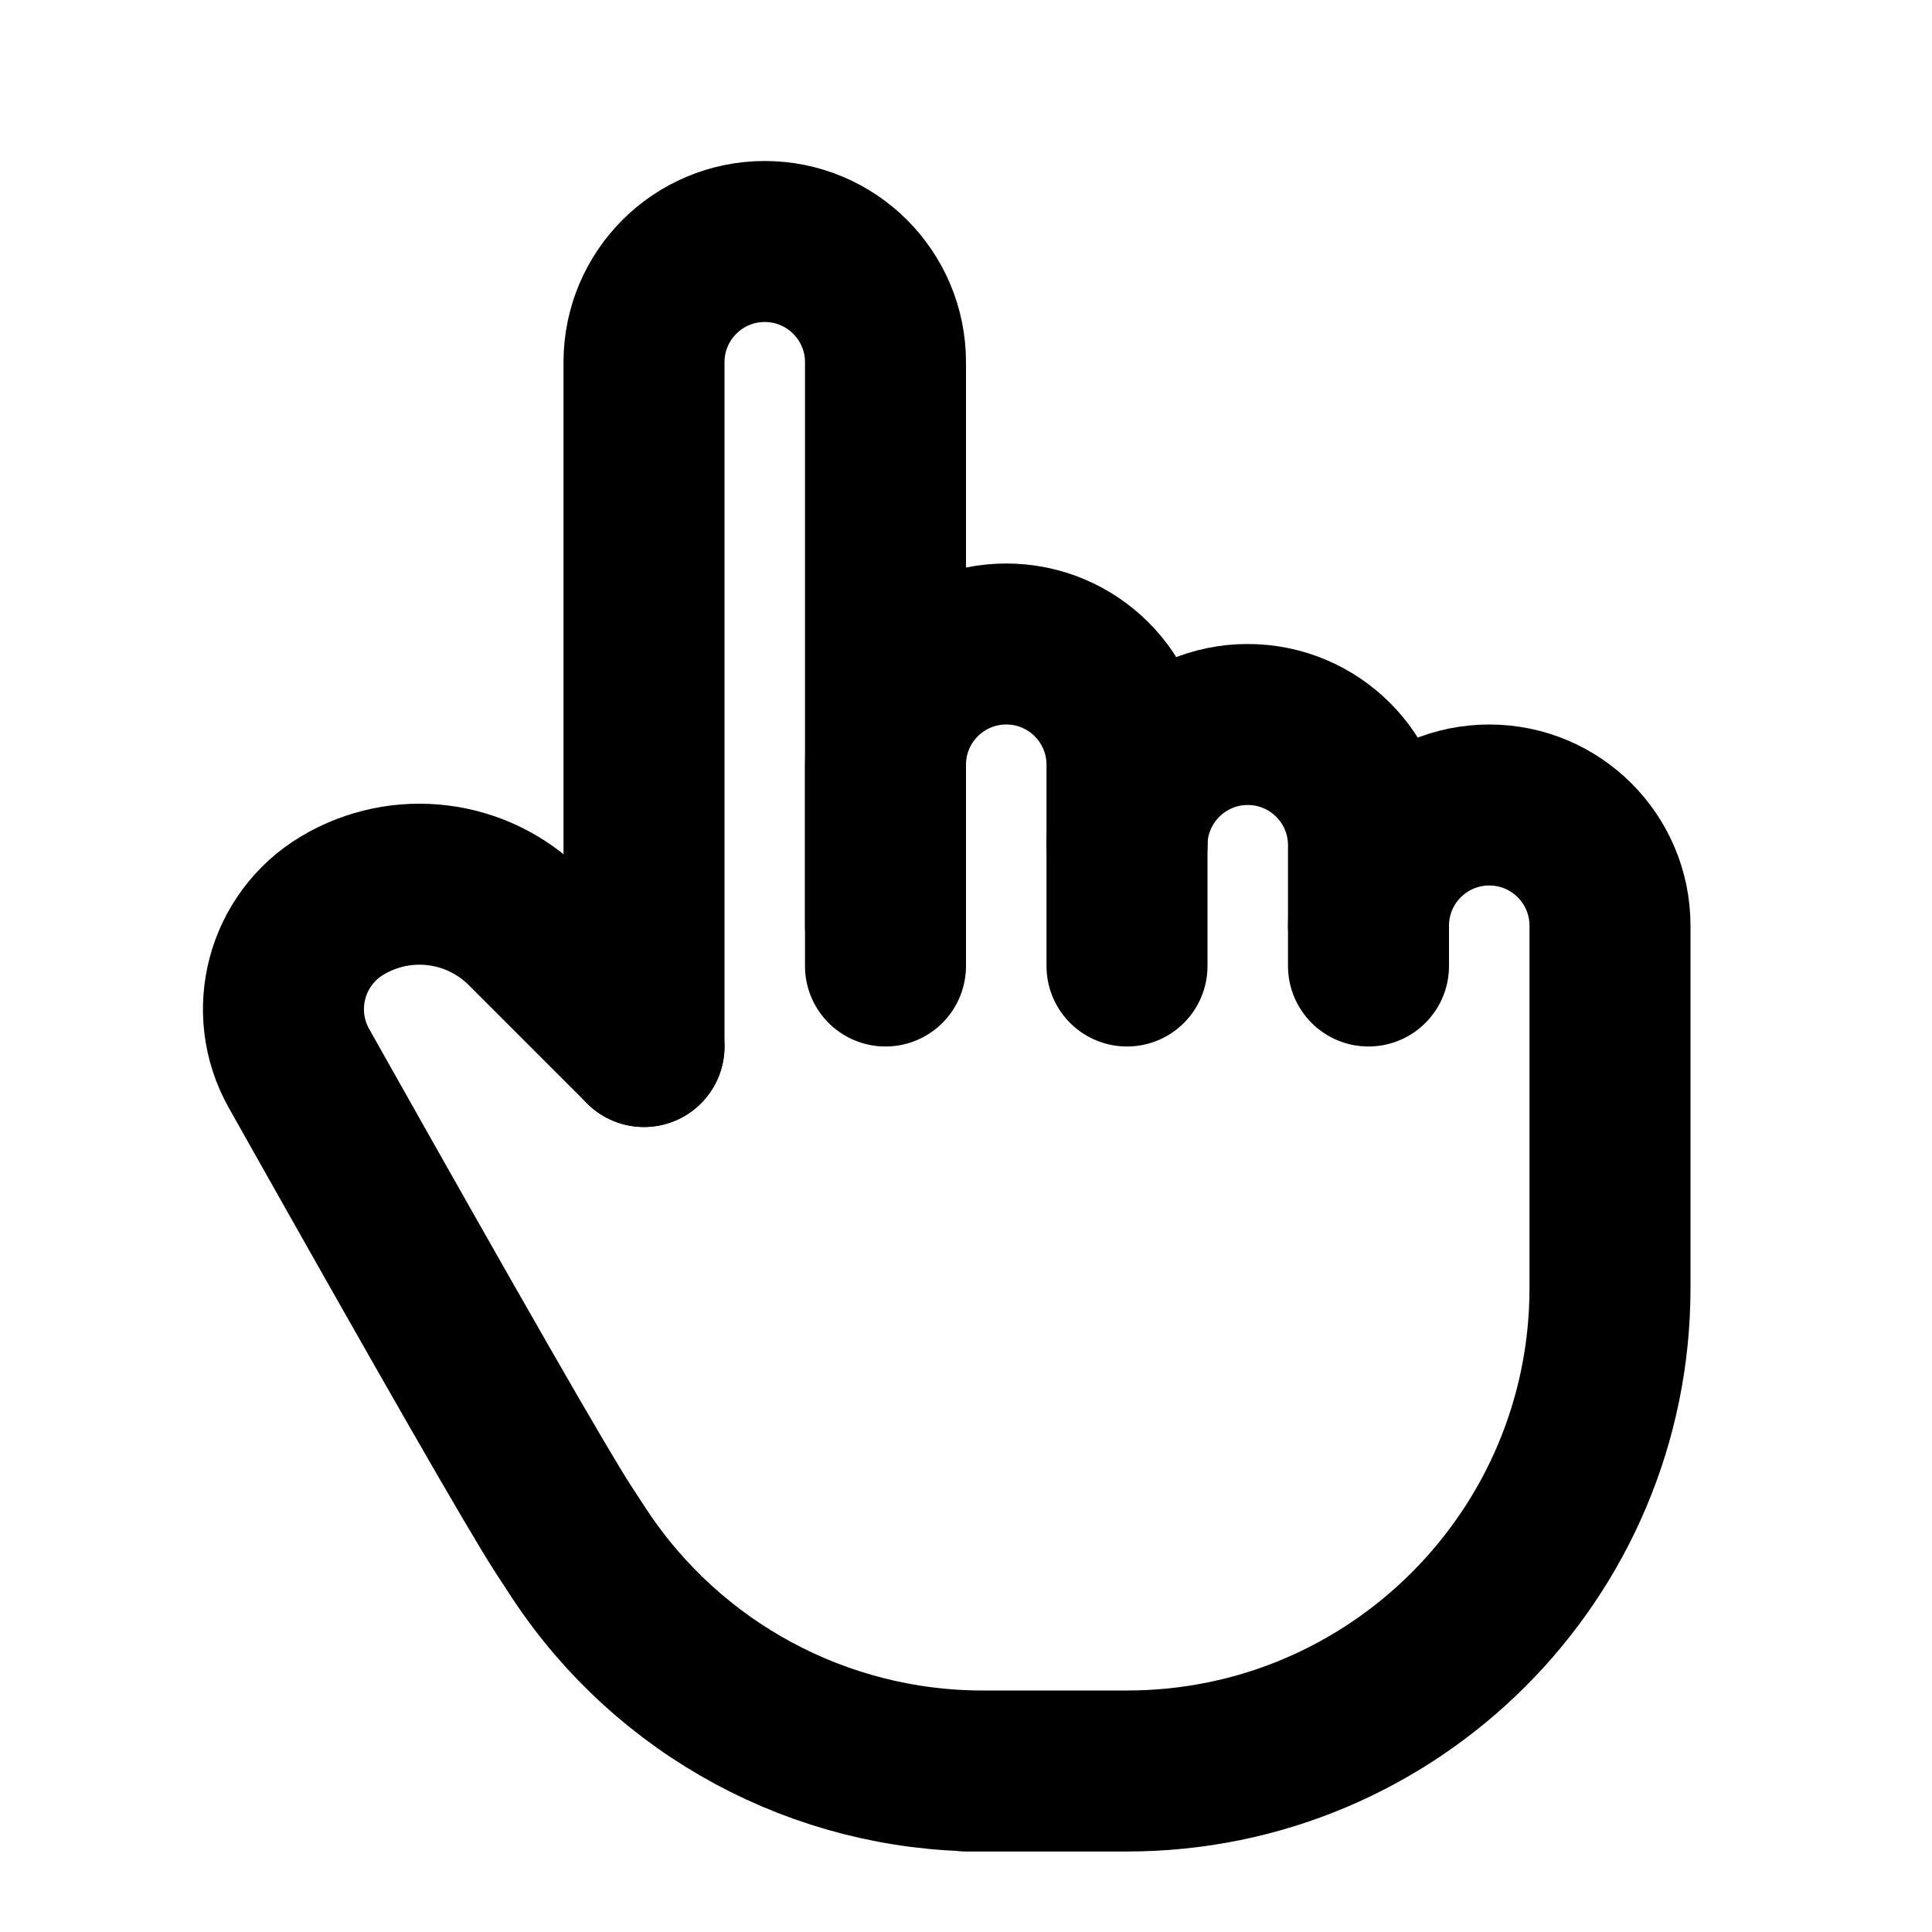
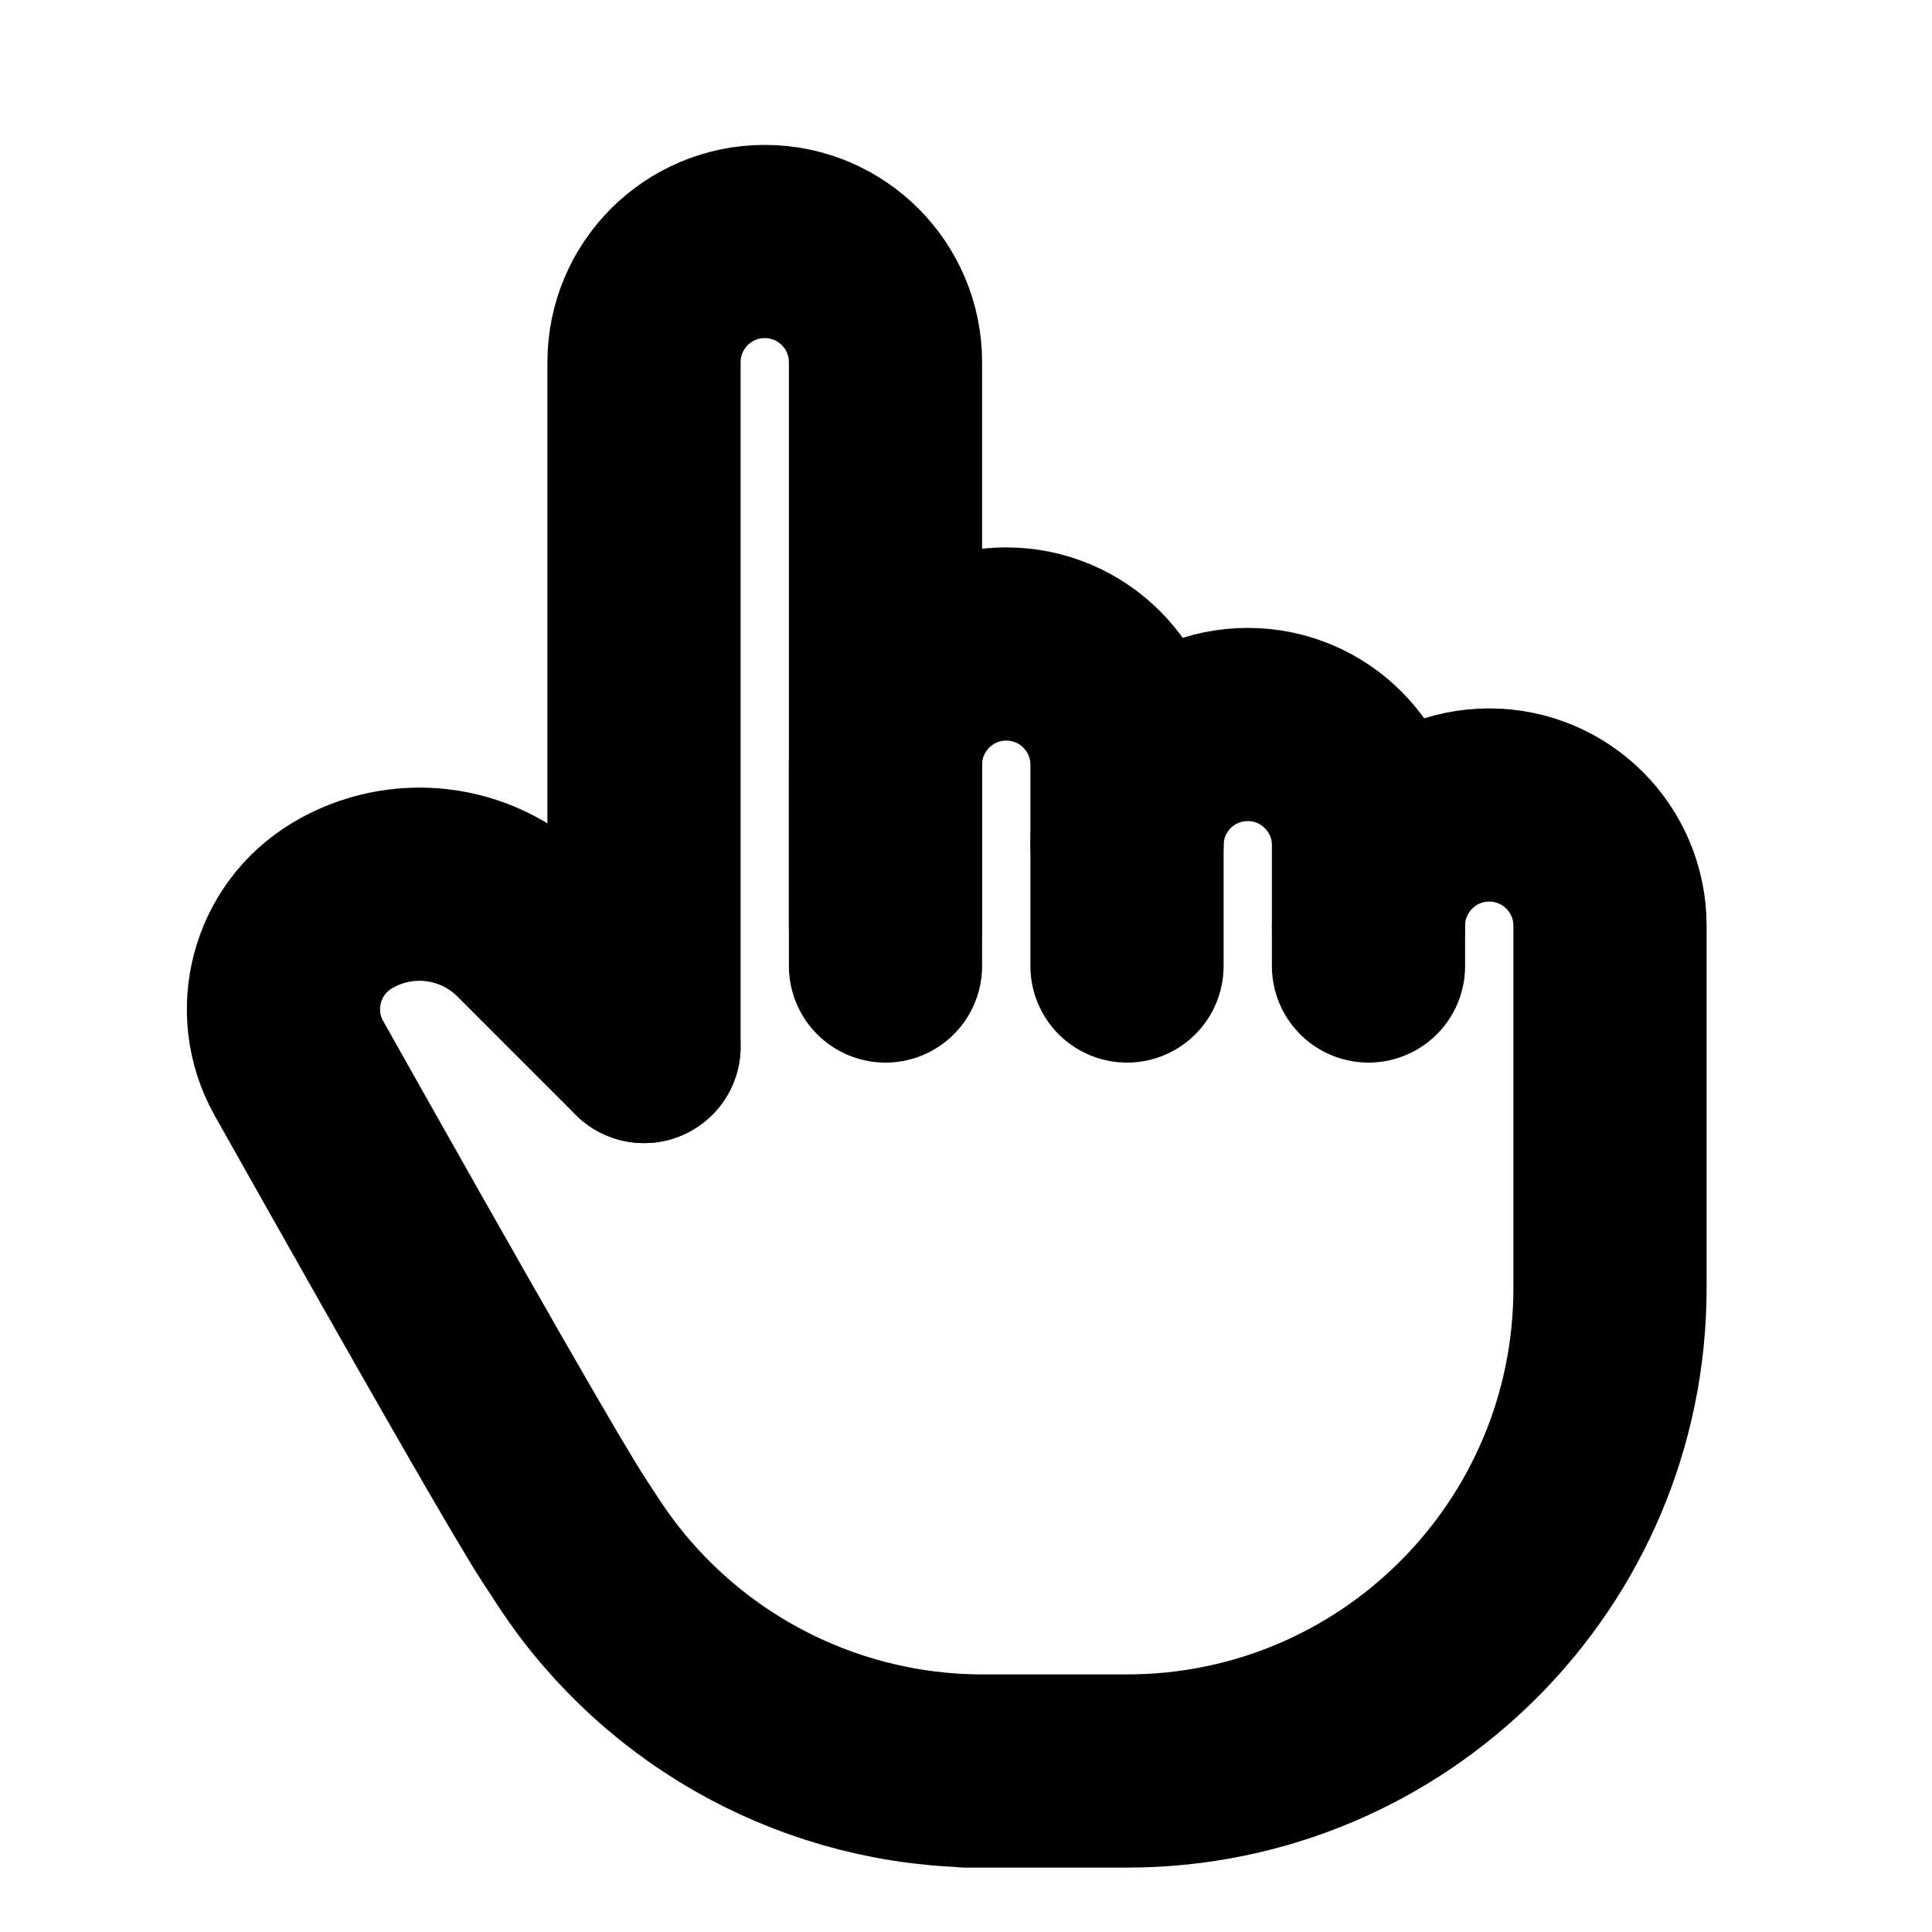
- <svg xmlns="http://www.w3.org/2000/svg" width="24" height="24" viewBox="0 0 24 24" fill="none" stroke="currentColor" stroke-width="2" stroke-linecap="round" stroke-linejoin="round">
+ <svg xmlns="http://www.w3.org/2000/svg" width="24" height="24" viewBox="0 0 24 24" fill="none" stroke="currentColor" stroke-width="2.4" stroke-linecap="round" stroke-linejoin="round">
  <path stroke="none" d="M0 0h24v24H0z" fill="none" />
  <path d="M8 13v-8.5a1.5 1.5 0 0 1 3 0v7.5" />
  <path d="M11 11.5v-2a1.5 1.5 0 1 1 3 0v2.5" />
  <path d="M14 10.5a1.5 1.5 0 0 1 3 0v1.5" />
  <path d="M17 11.5a1.5 1.5 0 0 1 3 0v4.5a6 6 0 0 1 -6 6h-2h.208a6 6 0 0 1 -5.012 -2.7a69.74 69.74 0 0 1 -.196 -.3c-.312 -.479 -1.407 -2.388 -3.286 -5.728a1.5 1.5 0 0 1 .536 -2.022a1.867 1.867 0 0 1 2.28 .28l1.47 1.47" />
</svg>
